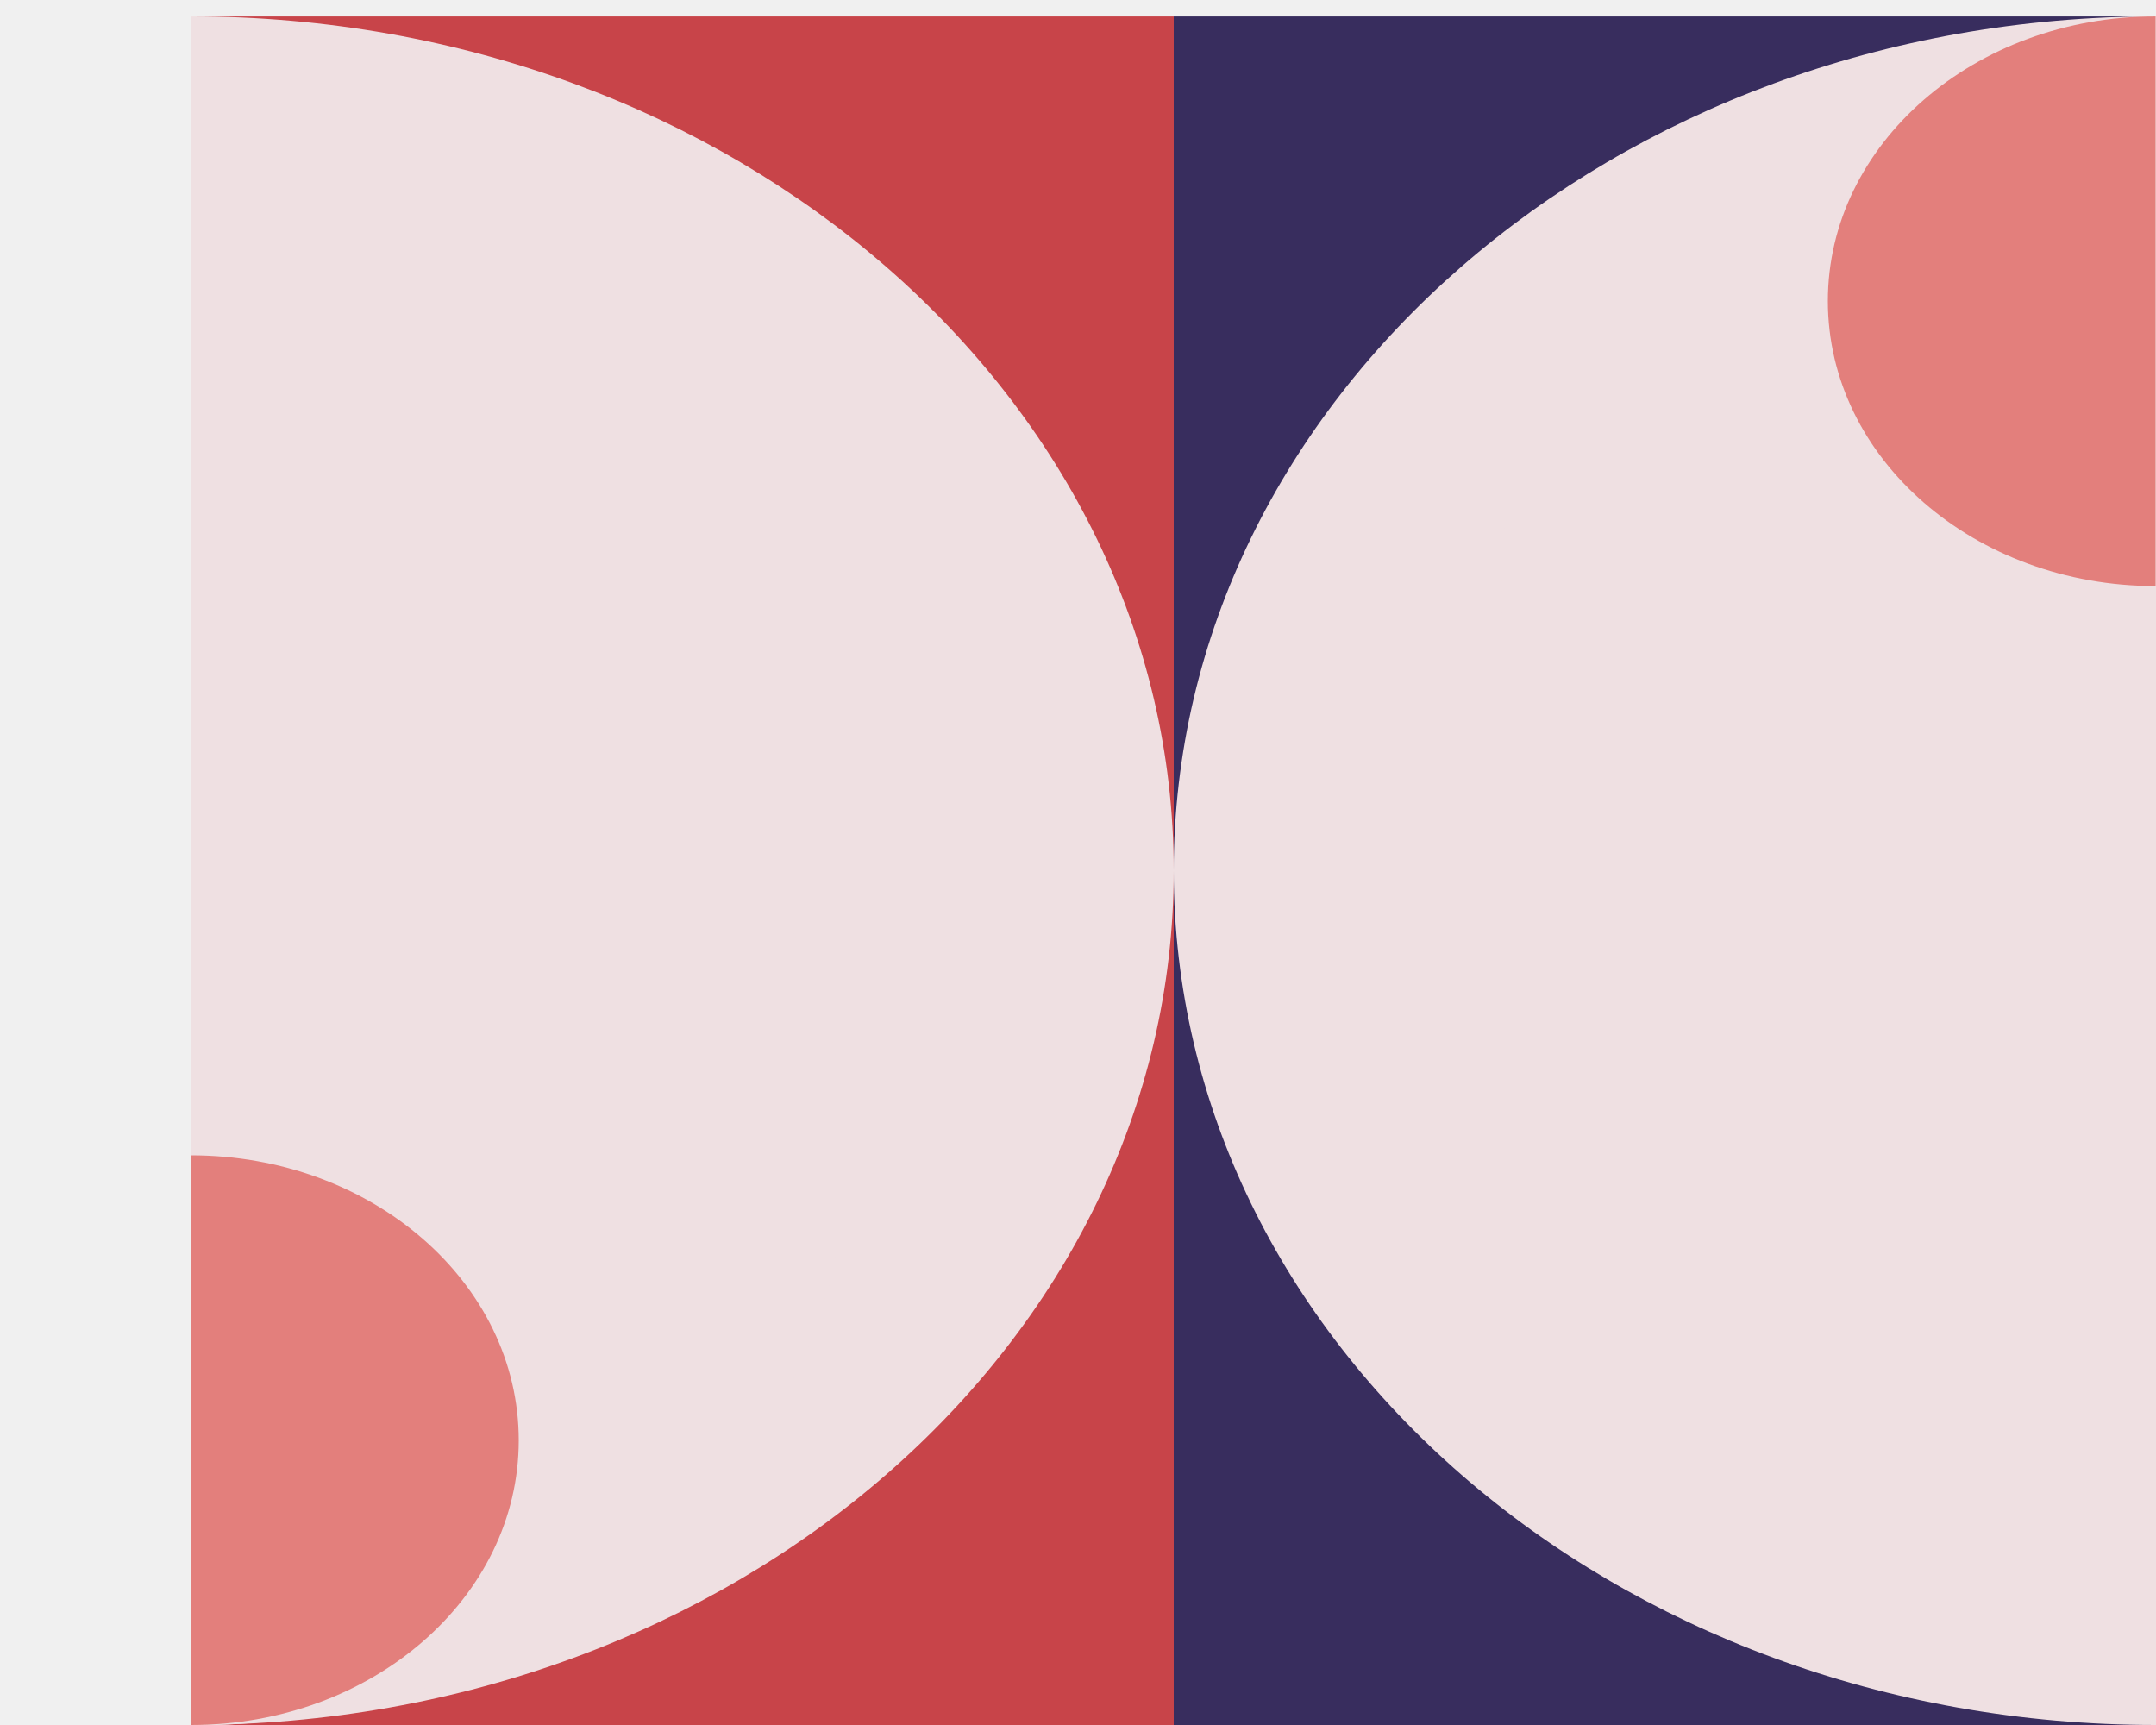
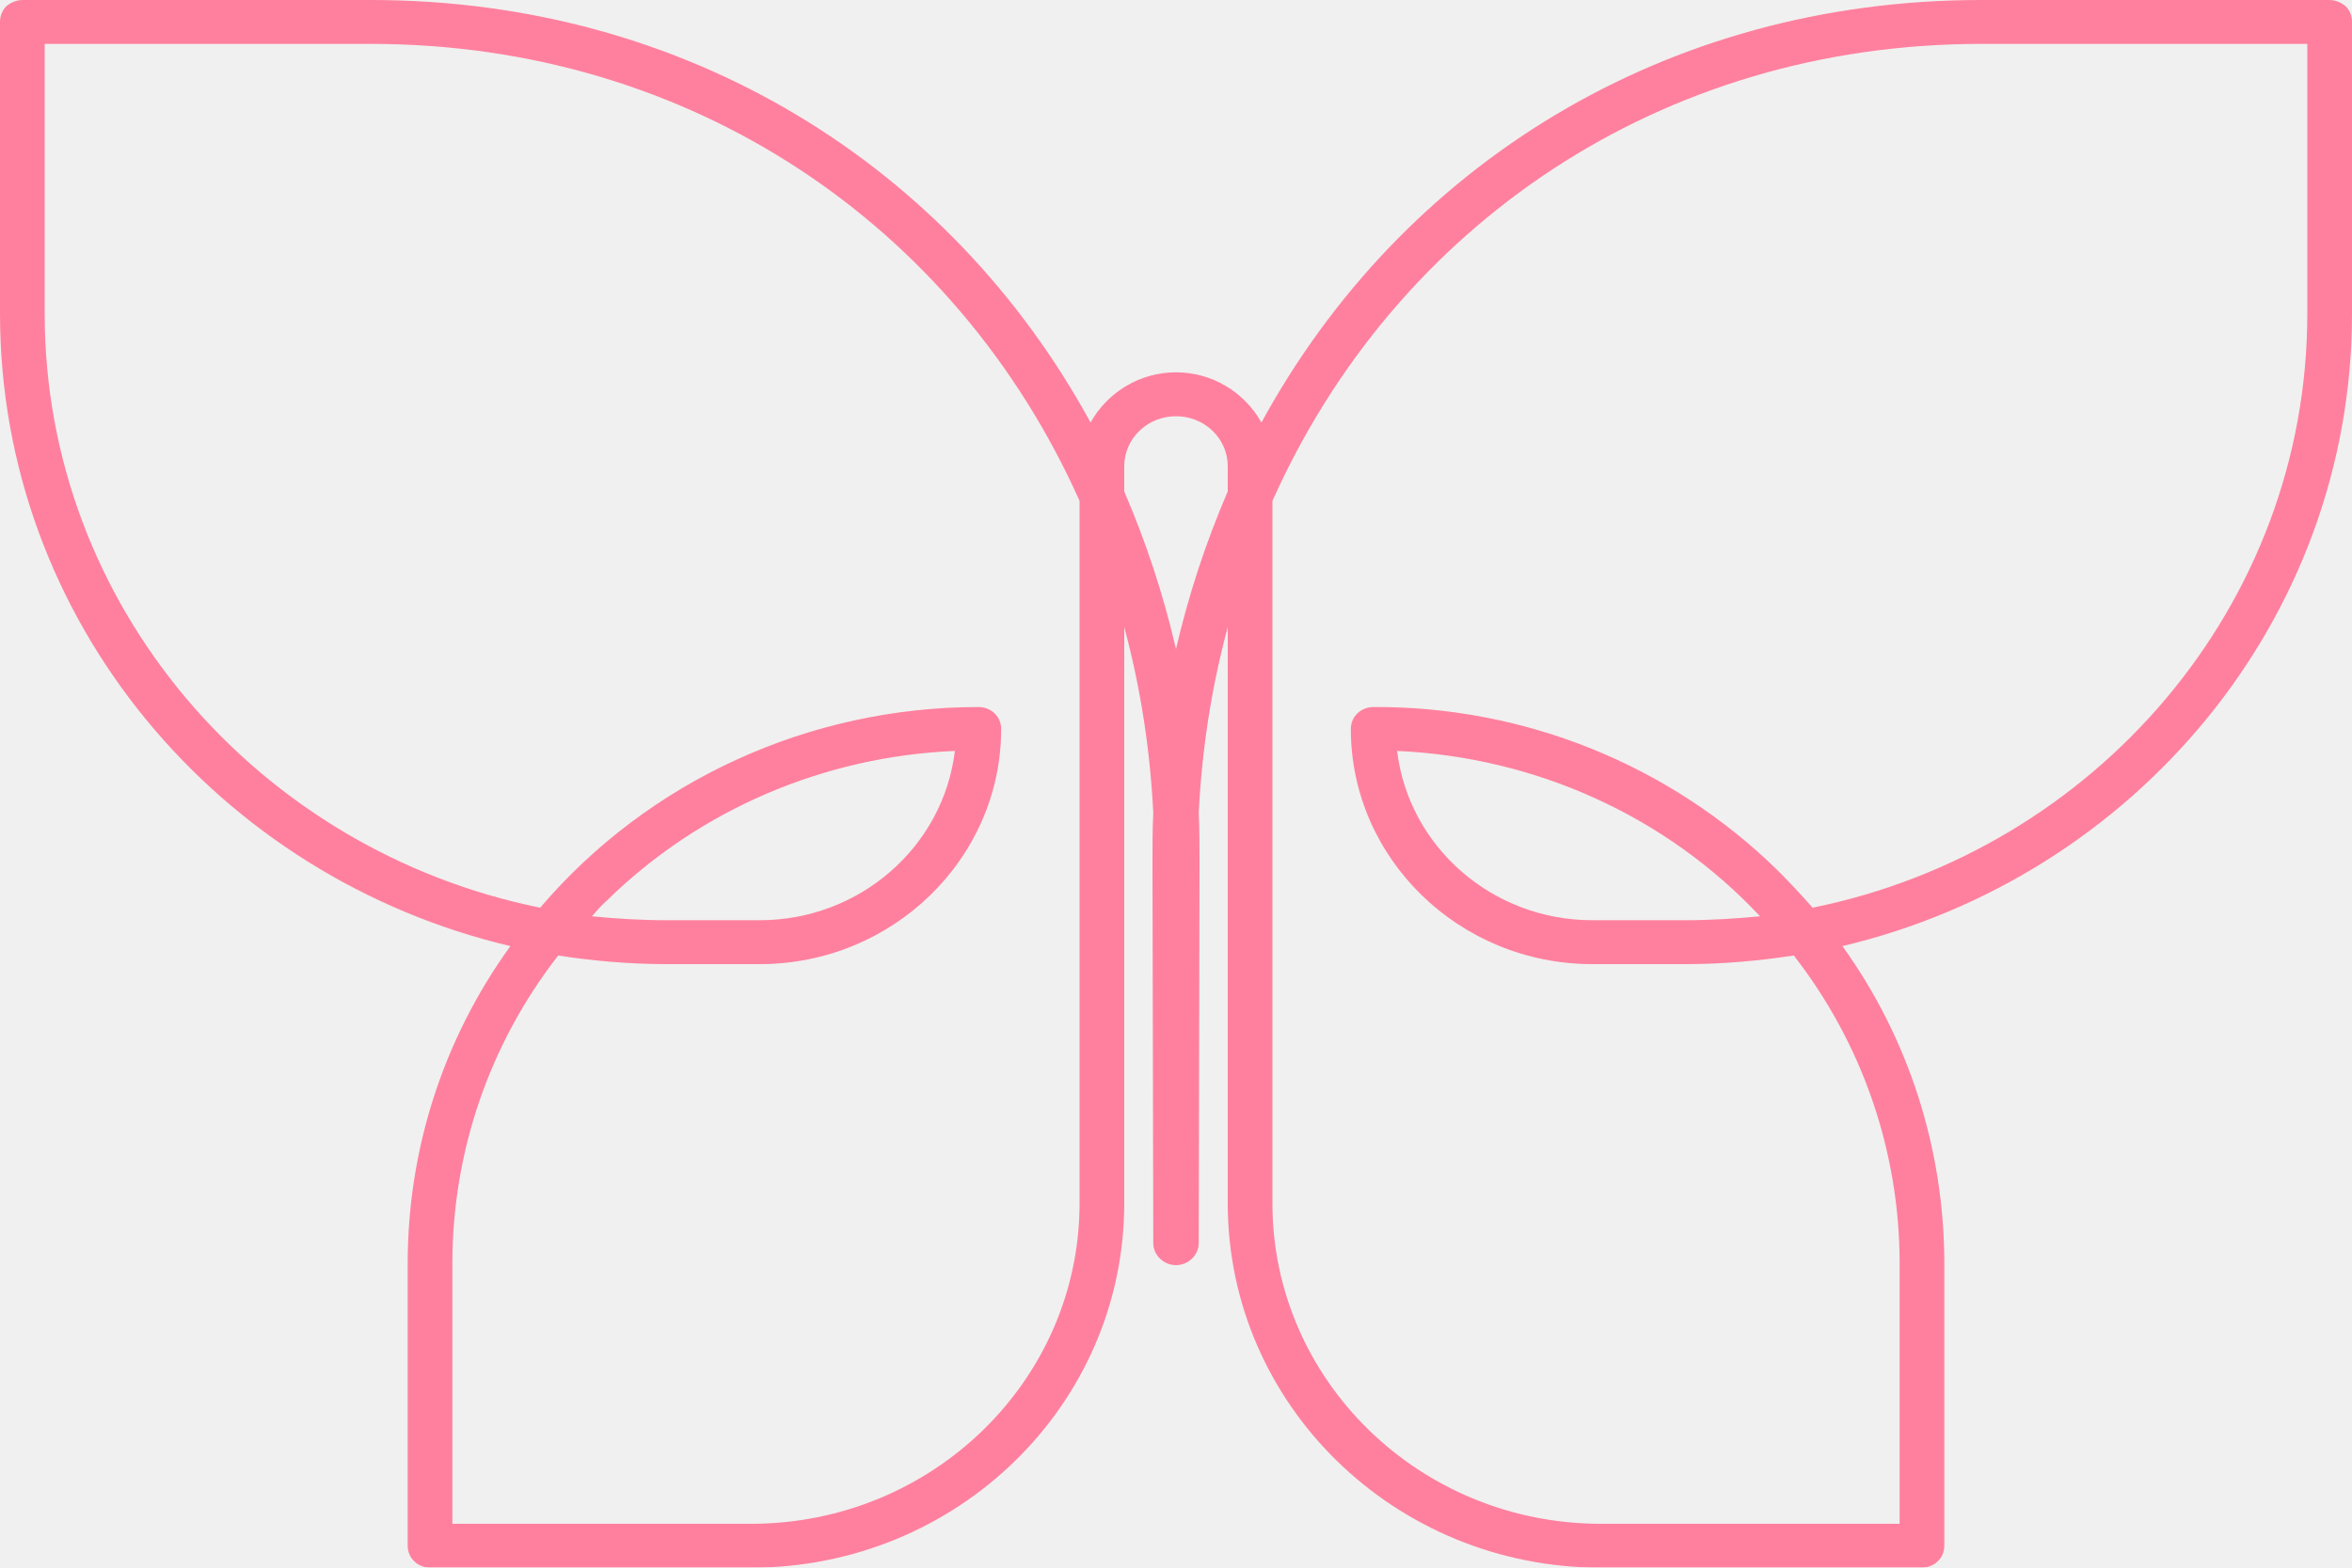
- <svg xmlns="http://www.w3.org/2000/svg" width="5" height="4" viewBox="0 0 5 4" fill="none">
-   <g clip-path="url(#clip0_136_1052)">
-     <mask id="mask0_136_1052" style="mask-type:luminance" maskUnits="userSpaceOnUse" x="0" y="0" width="5" height="4">
-       <path d="M0.443 0.038H5V4H0.443V0.038Z" fill="white" />
+ <svg xmlns="http://www.w3.org/2000/svg" width="3" height="2" viewBox="0 0 3 2" fill="none">
+   <mask id="mask0_176_2507" style="mask-type:luminance" maskUnits="userSpaceOnUse" x="0" y="0" width="3" height="2">
+     <path d="M0 0H3V2H0V0Z" fill="white" />
+   </mask>
+   <g mask="url(#mask0_176_2507)">
+     <mask id="mask1_176_2507" style="mask-type:luminance" maskUnits="userSpaceOnUse" x="0" y="0" width="3" height="2">
+       <path d="M0 0H3V2H0V0Z" fill="white" />
    </mask>
-     <g mask="url(#mask0_136_1052)">
-       <mask id="mask1_136_1052" style="mask-type:luminance" maskUnits="userSpaceOnUse" x="0" y="0" width="5" height="4">
-         <path d="M0.443 0.038H5V4H0.443V0.038Z" fill="white" />
-       </mask>
-       <g mask="url(#mask1_136_1052)">
-         <path d="M2.722 0.038H5V4H2.722V0.038Z" fill="#382D5E" />
-       </g>
-       <mask id="mask2_136_1052" style="mask-type:luminance" maskUnits="userSpaceOnUse" x="0" y="0" width="5" height="4">
-         <path d="M0.443 0.038H5V4H0.443V0.038Z" fill="white" />
-       </mask>
-       <g mask="url(#mask2_136_1052)">
-         <path d="M5 0.038C3.742 0.038 2.722 0.925 2.722 2.019C2.722 3.113 3.742 4 5 4V0.038Z" fill="#EFE0E2" />
-       </g>
-       <mask id="mask3_136_1052" style="mask-type:luminance" maskUnits="userSpaceOnUse" x="0" y="0" width="5" height="4">
-         <path d="M0.443 0.038H5V4H0.443V0.038Z" fill="white" />
-       </mask>
-       <g mask="url(#mask3_136_1052)">
-         <path d="M5.001 0.038C4.162 0.038 3.482 0.629 3.482 1.359C3.482 2.088 4.162 2.679 5.001 2.679V0.038Z" fill="#EFE0E2" />
-       </g>
-       <mask id="mask4_136_1052" style="mask-type:luminance" maskUnits="userSpaceOnUse" x="0" y="0" width="5" height="4">
-         <path d="M0.443 0.038H5V4H0.443V0.038Z" fill="white" />
-       </mask>
-       <g mask="url(#mask4_136_1052)">
-         <path d="M4.999 0.038C4.579 0.038 4.239 0.334 4.239 0.698C4.239 1.063 4.579 1.359 4.999 1.359V0.038Z" fill="#E37F7C" />
-       </g>
-       <mask id="mask5_136_1052" style="mask-type:luminance" maskUnits="userSpaceOnUse" x="0" y="0" width="5" height="4">
-         <path d="M0.443 0.038H5V4H0.443V0.038Z" fill="white" />
-       </mask>
-       <g mask="url(#mask5_136_1052)">
-         <path d="M0.443 0.038H2.722V4H0.443V0.038Z" fill="#C84449" />
-       </g>
-       <mask id="mask6_136_1052" style="mask-type:luminance" maskUnits="userSpaceOnUse" x="0" y="0" width="5" height="4">
-         <path d="M0.443 0.038H5V4H0.443V0.038Z" fill="white" />
-       </mask>
-       <g mask="url(#mask6_136_1052)">
-         <path d="M0.443 4C1.702 4 2.722 3.113 2.722 2.019C2.722 0.925 1.702 0.038 0.443 0.038V4Z" fill="#EFE0E2" />
-       </g>
-       <mask id="mask7_136_1052" style="mask-type:luminance" maskUnits="userSpaceOnUse" x="0" y="0" width="5" height="4">
-         <path d="M0.443 0.038H5V4H0.443V0.038Z" fill="white" />
-       </mask>
-       <g mask="url(#mask7_136_1052)">
-         <path d="M0.443 4.001C1.282 4.001 1.962 3.409 1.962 2.68C1.962 1.951 1.282 1.359 0.443 1.359V4.001Z" fill="#EFE0E2" />
-       </g>
-       <mask id="mask8_136_1052" style="mask-type:luminance" maskUnits="userSpaceOnUse" x="0" y="0" width="5" height="4">
-         <path d="M0.443 0.038H5V4H0.443V0.038Z" fill="white" />
-       </mask>
-       <g mask="url(#mask8_136_1052)">
-         <path d="M0.443 4C0.863 4 1.203 3.704 1.203 3.34C1.203 2.975 0.863 2.679 0.443 2.679V4Z" fill="#E37F7C" />
-       </g>
+     <g mask="url(#mask1_176_2507)">
+       <path d="M2.971 5.14978e-10H2.527C2.124 5.14978e-10 1.788 0.211 1.609 0.539C1.587 0.5 1.546 0.475 1.5 0.475C1.454 0.475 1.413 0.5 1.391 0.539C1.212 0.211 0.876 5.14978e-10 0.473 5.14978e-10H0.029C0.021 5.14978e-10 0.014 0.003 0.008 0.008C0.003 0.013 0 0.02 0 0.028V0.4C0 0.791 0.278 1.119 0.651 1.207C0.565 1.326 0.52 1.467 0.52 1.612V1.972C0.52 1.988 0.533 2 0.549 2H0.958C1.221 2 1.434 1.792 1.434 1.535V0.8C1.455 0.878 1.467 0.957 1.471 1.037C1.47 1.058 1.47 1.079 1.47 1.101L1.471 1.586C1.471 1.601 1.484 1.614 1.5 1.614C1.516 1.614 1.529 1.601 1.529 1.586L1.53 1.101C1.53 1.079 1.53 1.058 1.529 1.037C1.533 0.957 1.545 0.878 1.566 0.8V1.535C1.566 1.792 1.779 2 2.042 2H2.451C2.467 2 2.48 1.988 2.48 1.972V1.612C2.48 1.467 2.435 1.325 2.35 1.207C2.722 1.119 3 0.791 3 0.4V0.028C3 0.02 2.997 0.013 2.992 0.008C2.986 0.003 2.979 -1.41791e-06 2.971 5.14978e-10ZM1.377 1.535C1.377 1.761 1.189 1.944 0.958 1.944H0.577V1.612C0.577 1.47 0.624 1.332 0.712 1.219C0.757 1.226 0.804 1.23 0.85 1.23H0.969C1.139 1.23 1.277 1.095 1.277 0.93C1.277 0.914 1.264 0.902 1.248 0.902C1.032 0.902 0.827 0.996 0.689 1.158C0.329 1.085 0.057 0.773 0.057 0.4V0.056H0.473C0.882 0.056 1.22 0.288 1.377 0.639L1.377 1.535ZM0.755 1.169C0.761 1.162 0.767 1.155 0.774 1.149C0.892 1.033 1.051 0.965 1.218 0.958C1.203 1.081 1.096 1.174 0.969 1.174H0.85C0.818 1.174 0.786 1.172 0.755 1.169ZM1.566 0.627C1.538 0.692 1.516 0.759 1.5 0.828C1.484 0.759 1.462 0.692 1.434 0.627V0.595C1.434 0.559 1.464 0.531 1.5 0.531C1.536 0.531 1.566 0.559 1.566 0.595V0.627ZM2.943 0.4C2.943 0.773 2.672 1.085 2.312 1.158C2.297 1.141 2.282 1.125 2.267 1.11C2.13 0.976 1.945 0.901 1.752 0.902C1.736 0.902 1.723 0.914 1.723 0.93C1.723 1.095 1.861 1.23 2.031 1.23H2.15C2.196 1.23 2.242 1.226 2.288 1.219C2.376 1.332 2.423 1.47 2.423 1.612V1.944H2.042C1.811 1.944 1.623 1.761 1.623 1.535V0.639C1.78 0.288 2.118 0.056 2.527 0.056H2.943V0.4ZM2.245 1.169C2.213 1.172 2.181 1.174 2.15 1.174H2.031C1.904 1.174 1.797 1.081 1.782 0.958C1.959 0.966 2.125 1.041 2.245 1.169Z" fill="#FF809E" />
    </g>
  </g>
-   <defs>
-     <clipPath id="clip0_136_1052">
-       <rect width="4.557" height="3.962" fill="white" transform="translate(0.443359 0.0380859)" />
-     </clipPath>
-   </defs>
</svg>
